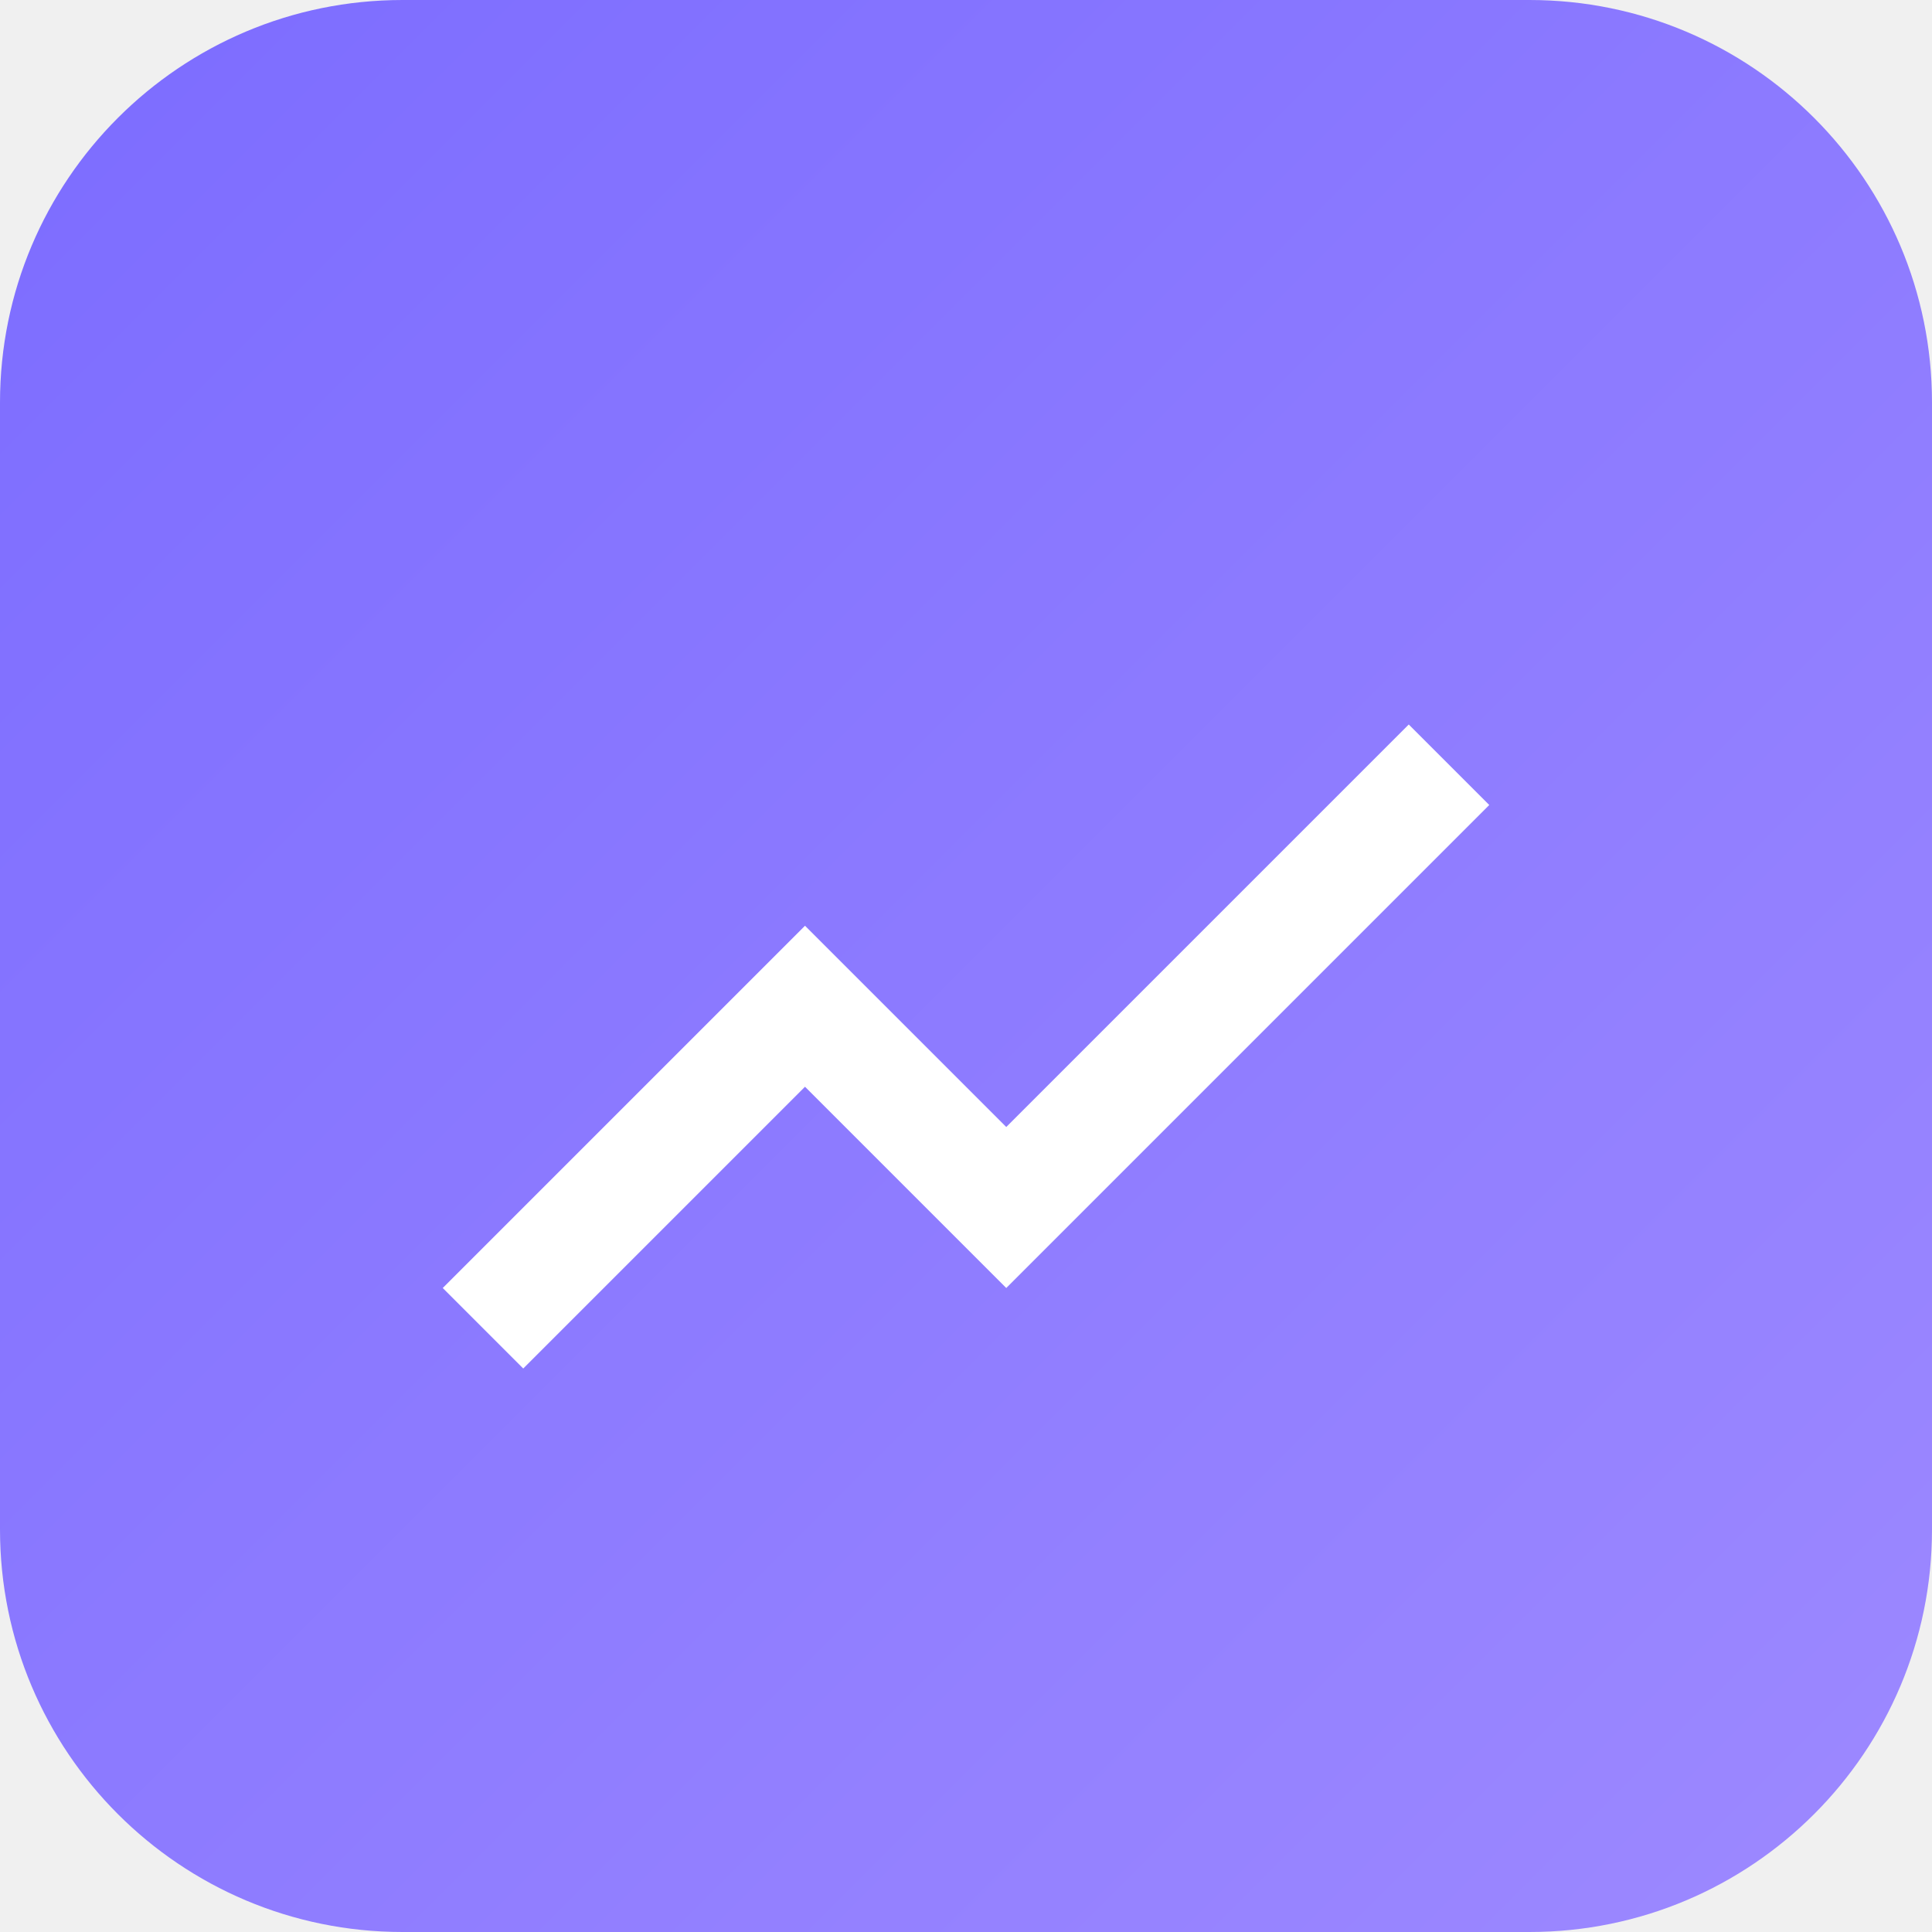
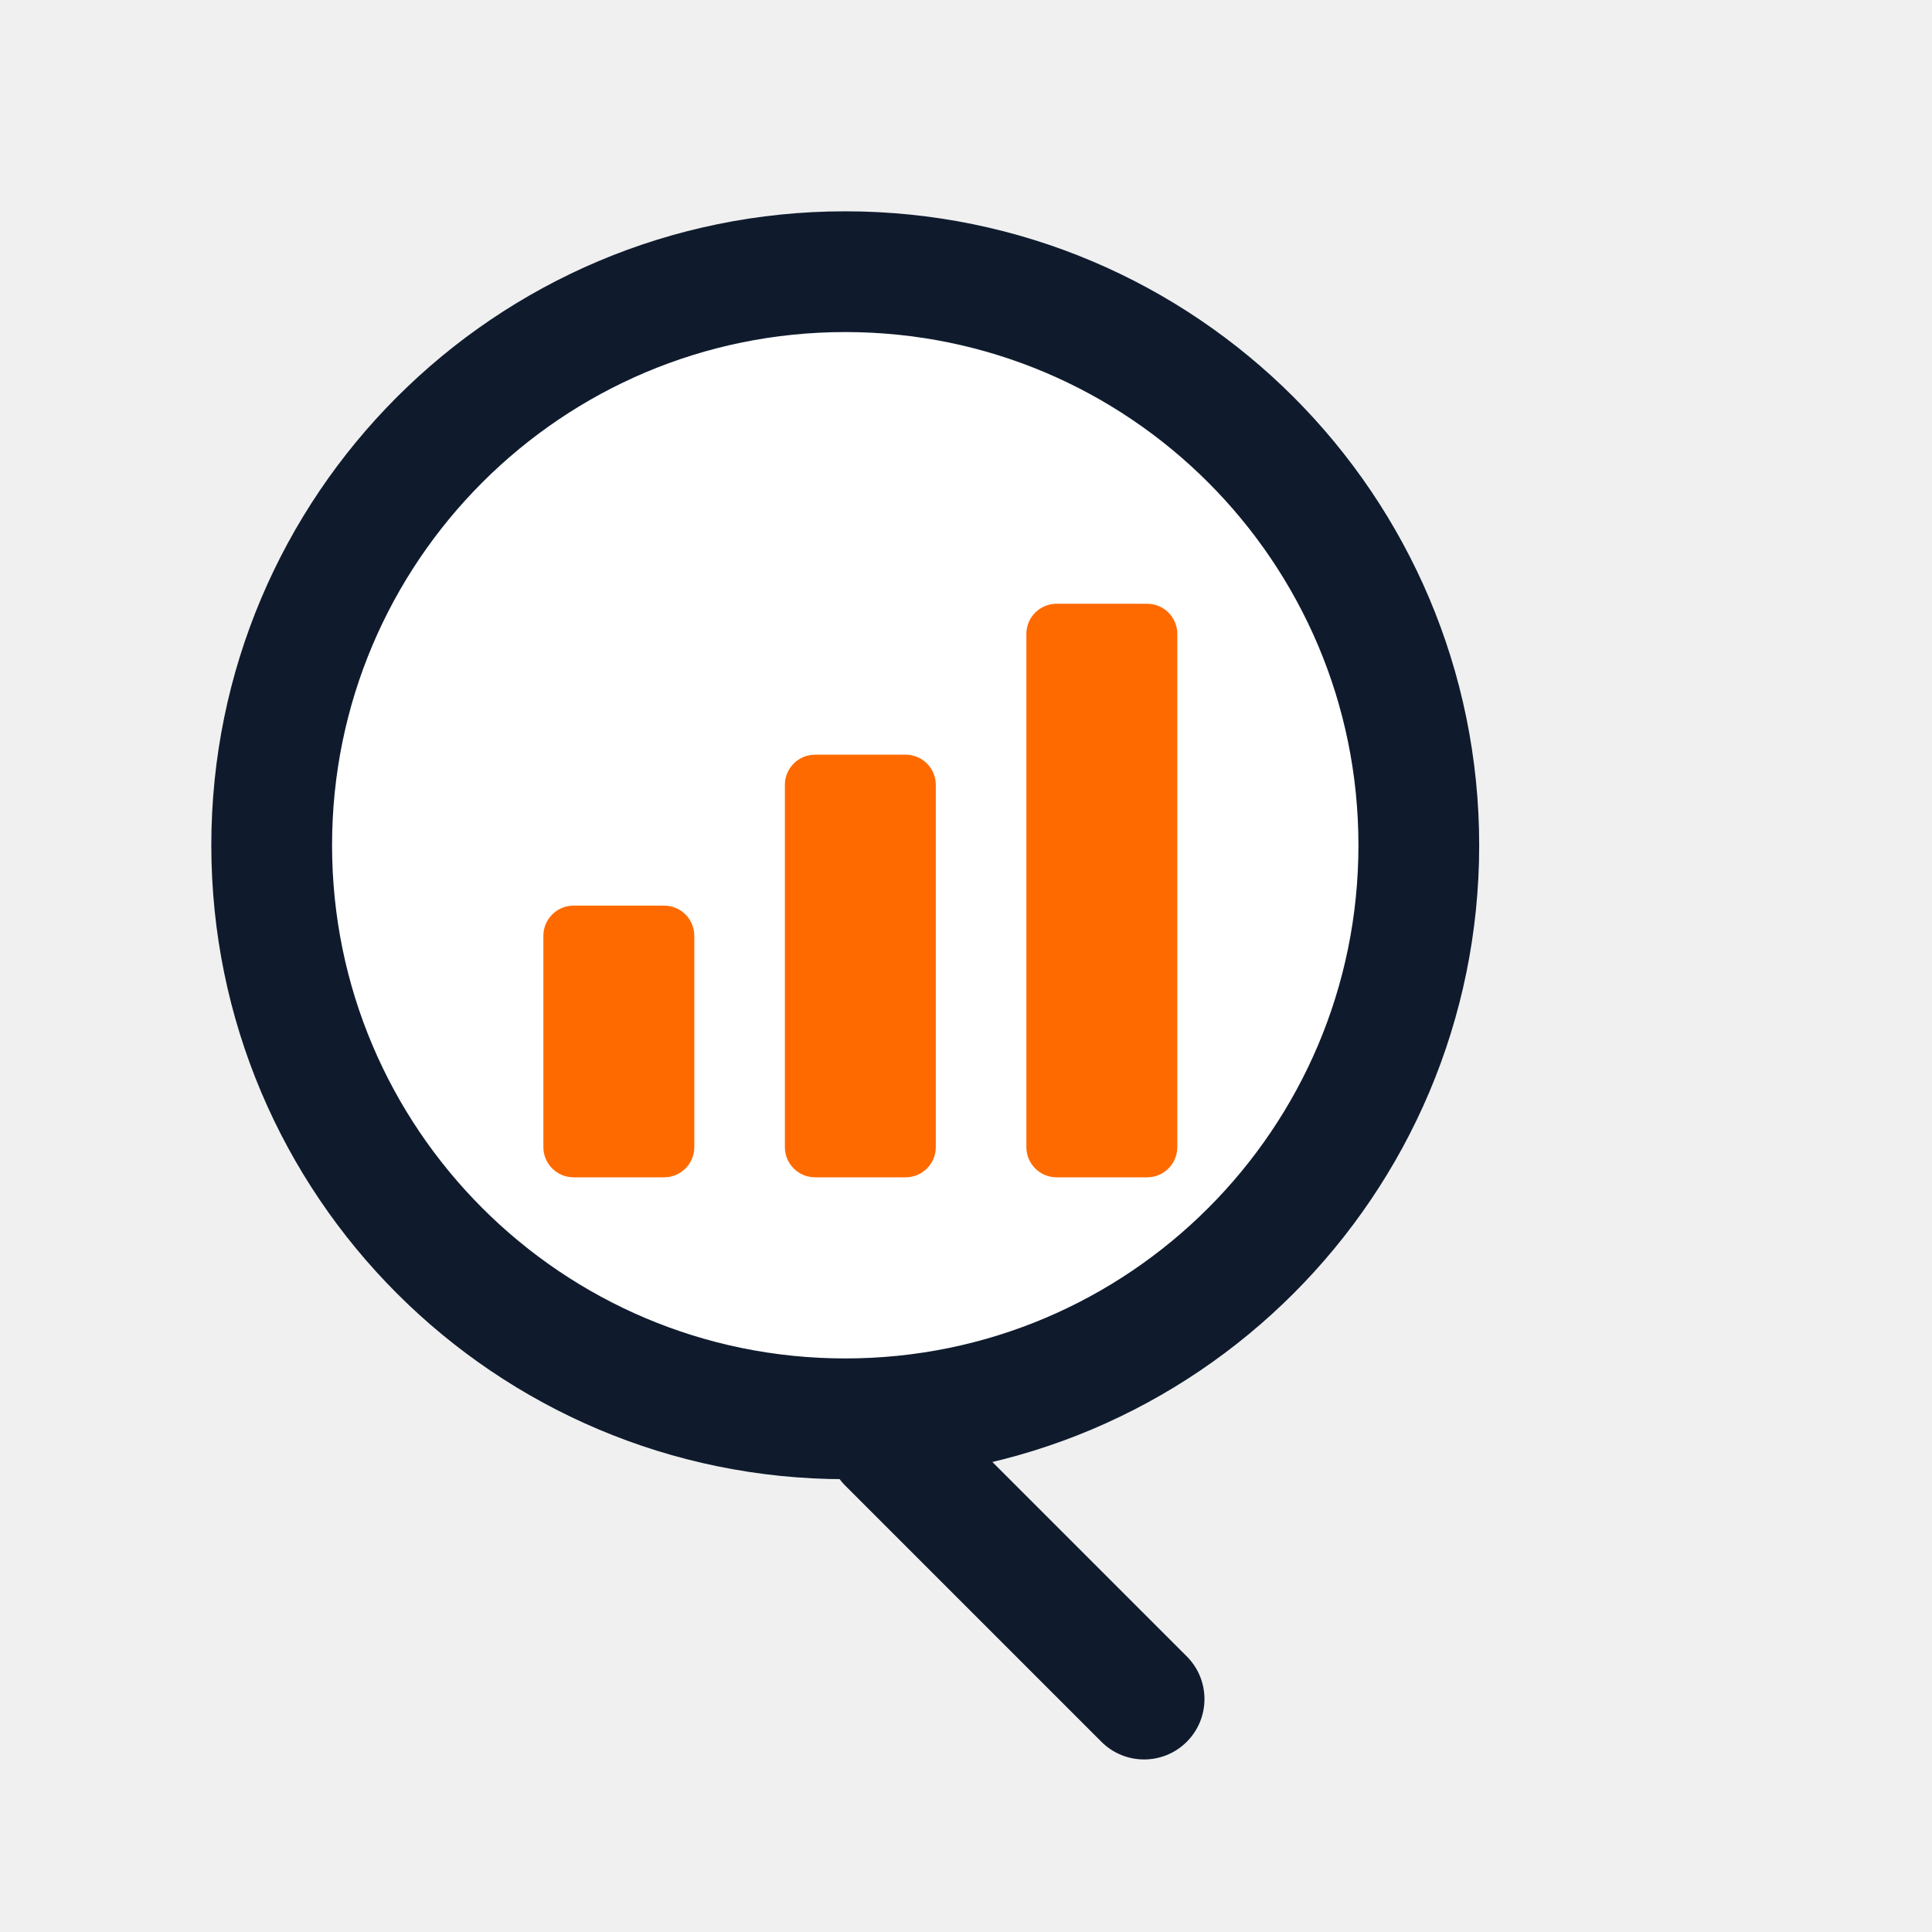
- <svg xmlns="http://www.w3.org/2000/svg" viewBox="0 0 48 48">
+ <svg xmlns="http://www.w3.org/2000/svg" width="256" height="256" viewBox="0 0 256 256" fill="none">
  <defs>
-     <linearGradient id="g" x1="0" y1="0" x2="1" y2="1">
-       <stop offset="0" stop-color="#7c6cff" />
-       <stop offset="1" stop-color="#9d89ff" />
-     </linearGradient>
+     <style>
+       .navy { stroke: #0f1b2d; }
+       .orange { fill: #ff6a00; }
+     </style>
  </defs>
-   <rect width="48" height="48" rx="10" fill="url(#g)" />
-   <path d="M11 32l9-9 5 5 10-10 2 2-12 12-5-5-7 7z" fill="#fff" />
+   <circle cx="112" cy="112" r="76" fill="white" stroke="#0f1b2d" stroke-width="16" />
+   <rect x="72" y="120" width="20" height="36" class="orange" rx="4" />
+   <rect x="104" y="100" width="20" height="56" class="orange" rx="4" />
+   <rect x="136" y="80" width="20" height="76" class="orange" rx="4" />
+   <g transform="translate(112,112) rotate(45) translate(-112,-112)">
+     <rect x="164" y="156" width="64" height="16" rx="8" fill="#0f1b2d" />
+   </g>
</svg>
